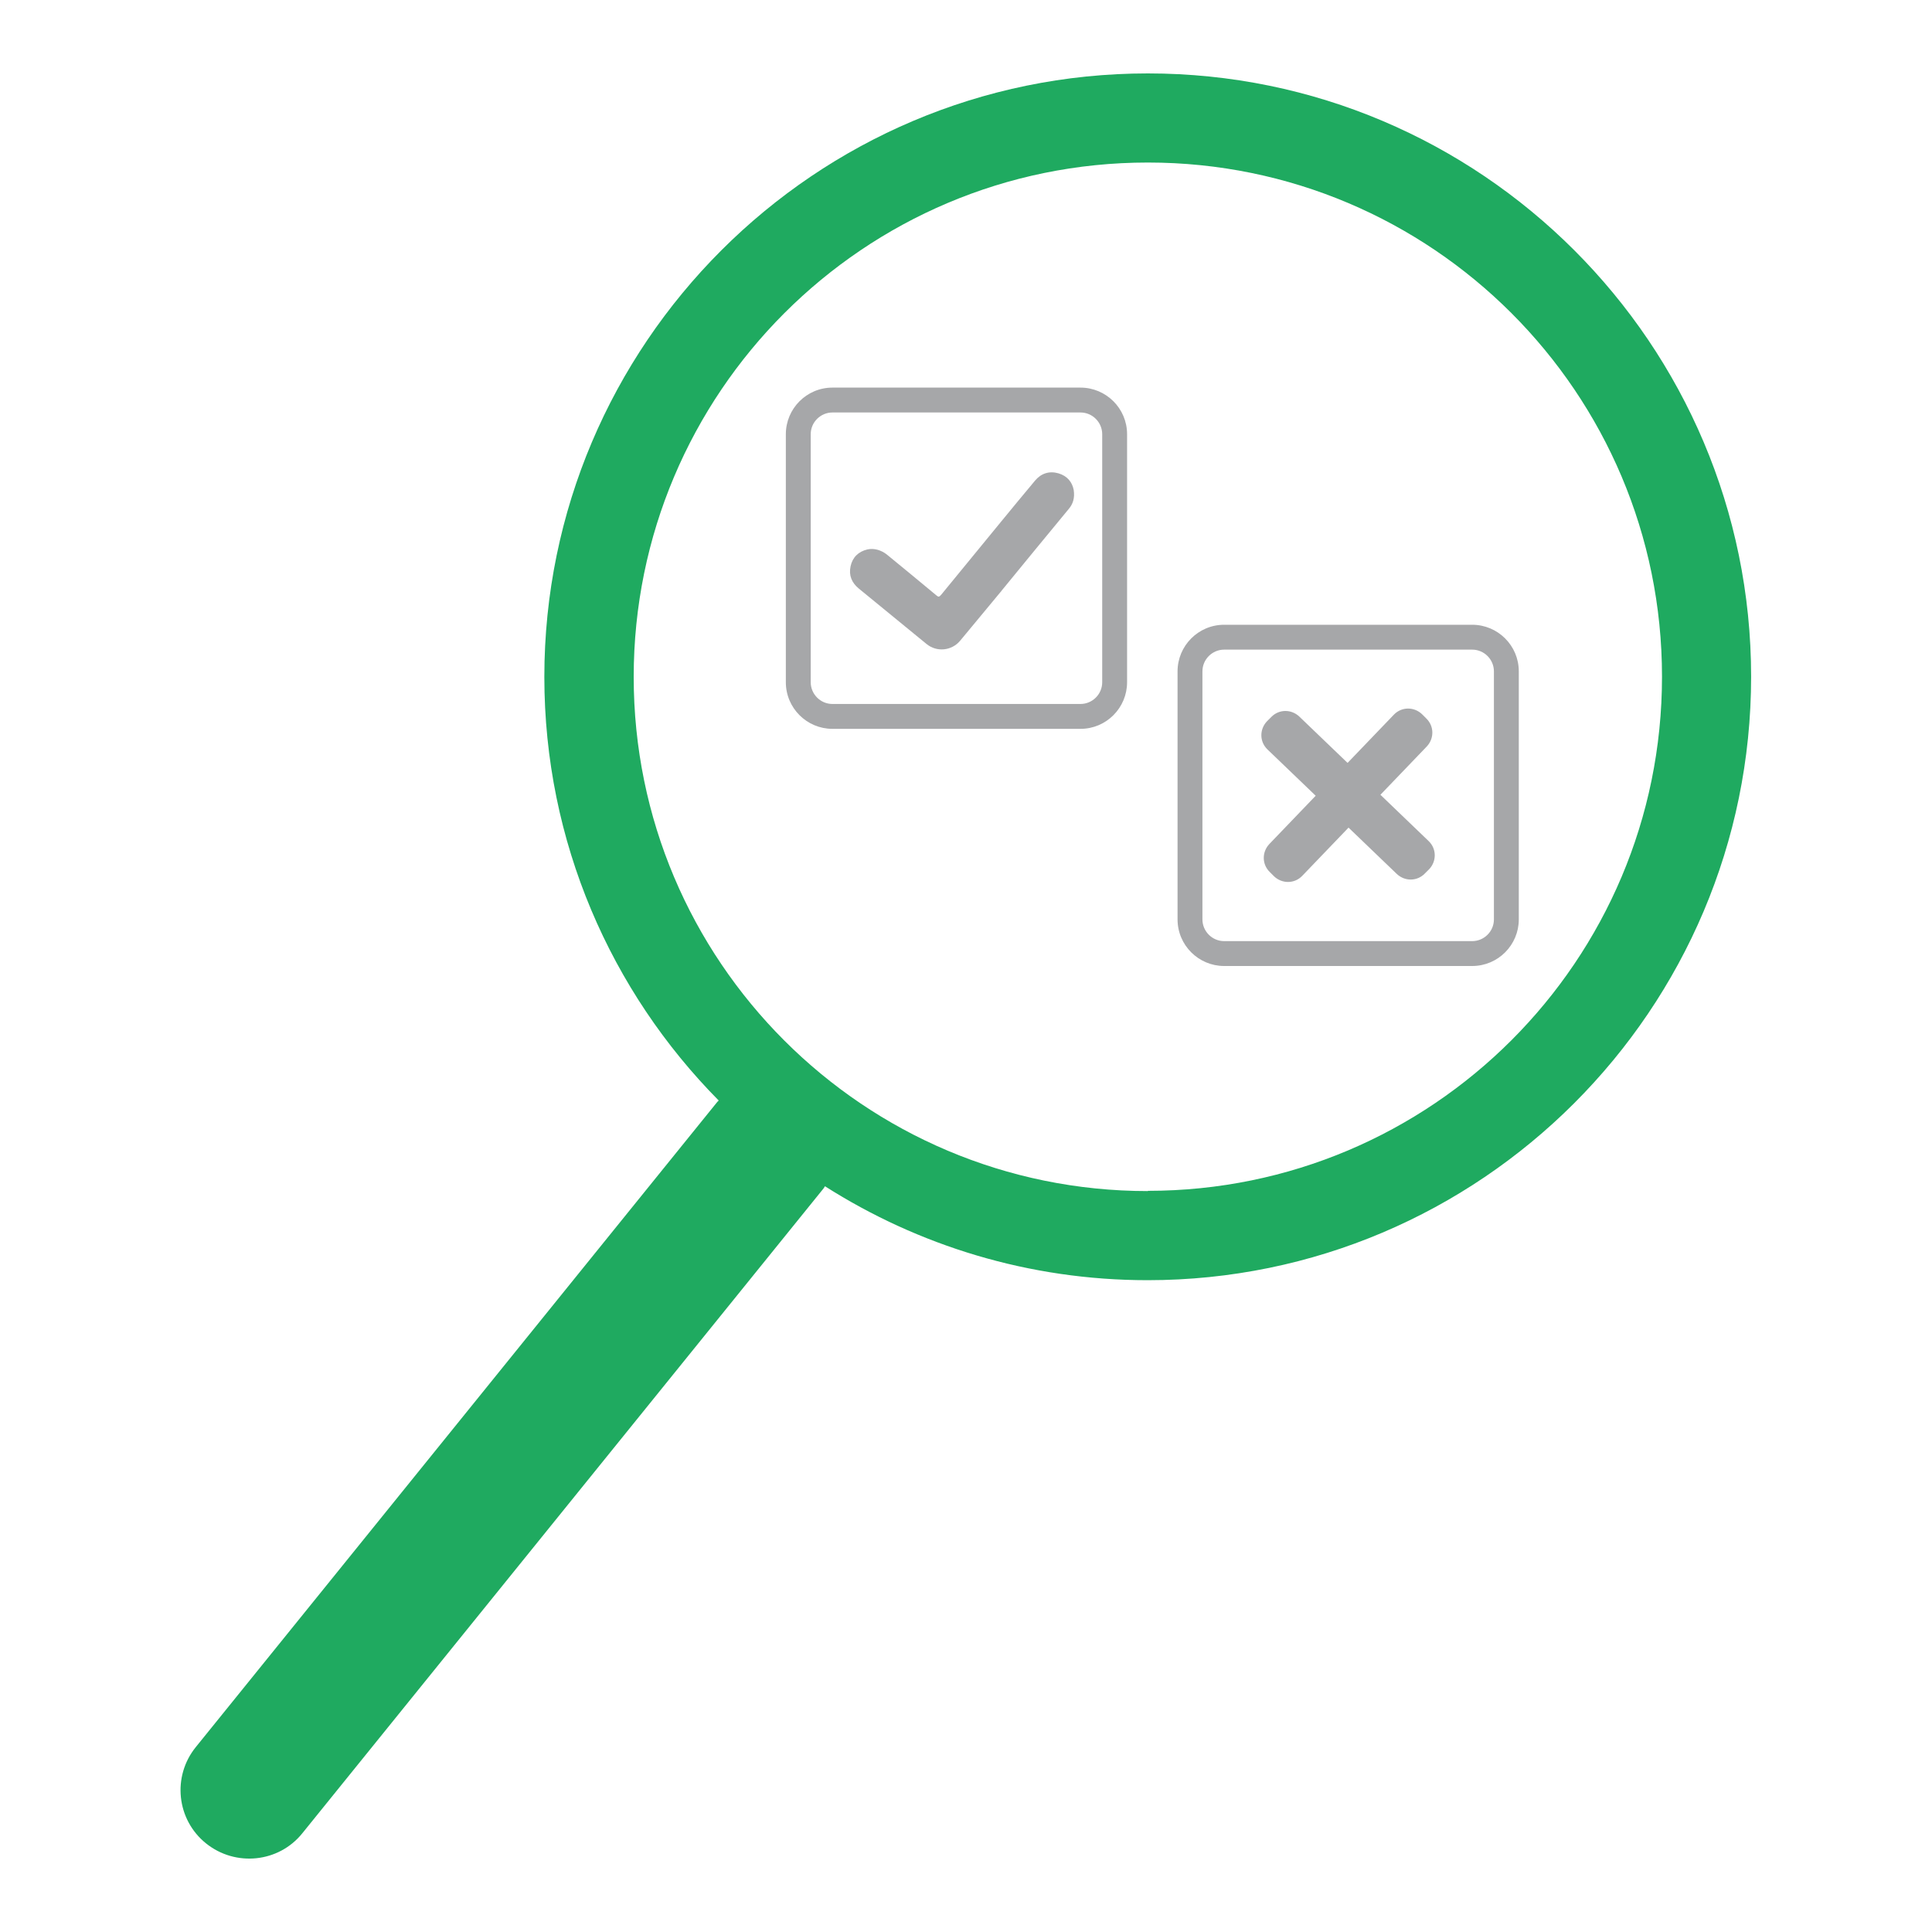
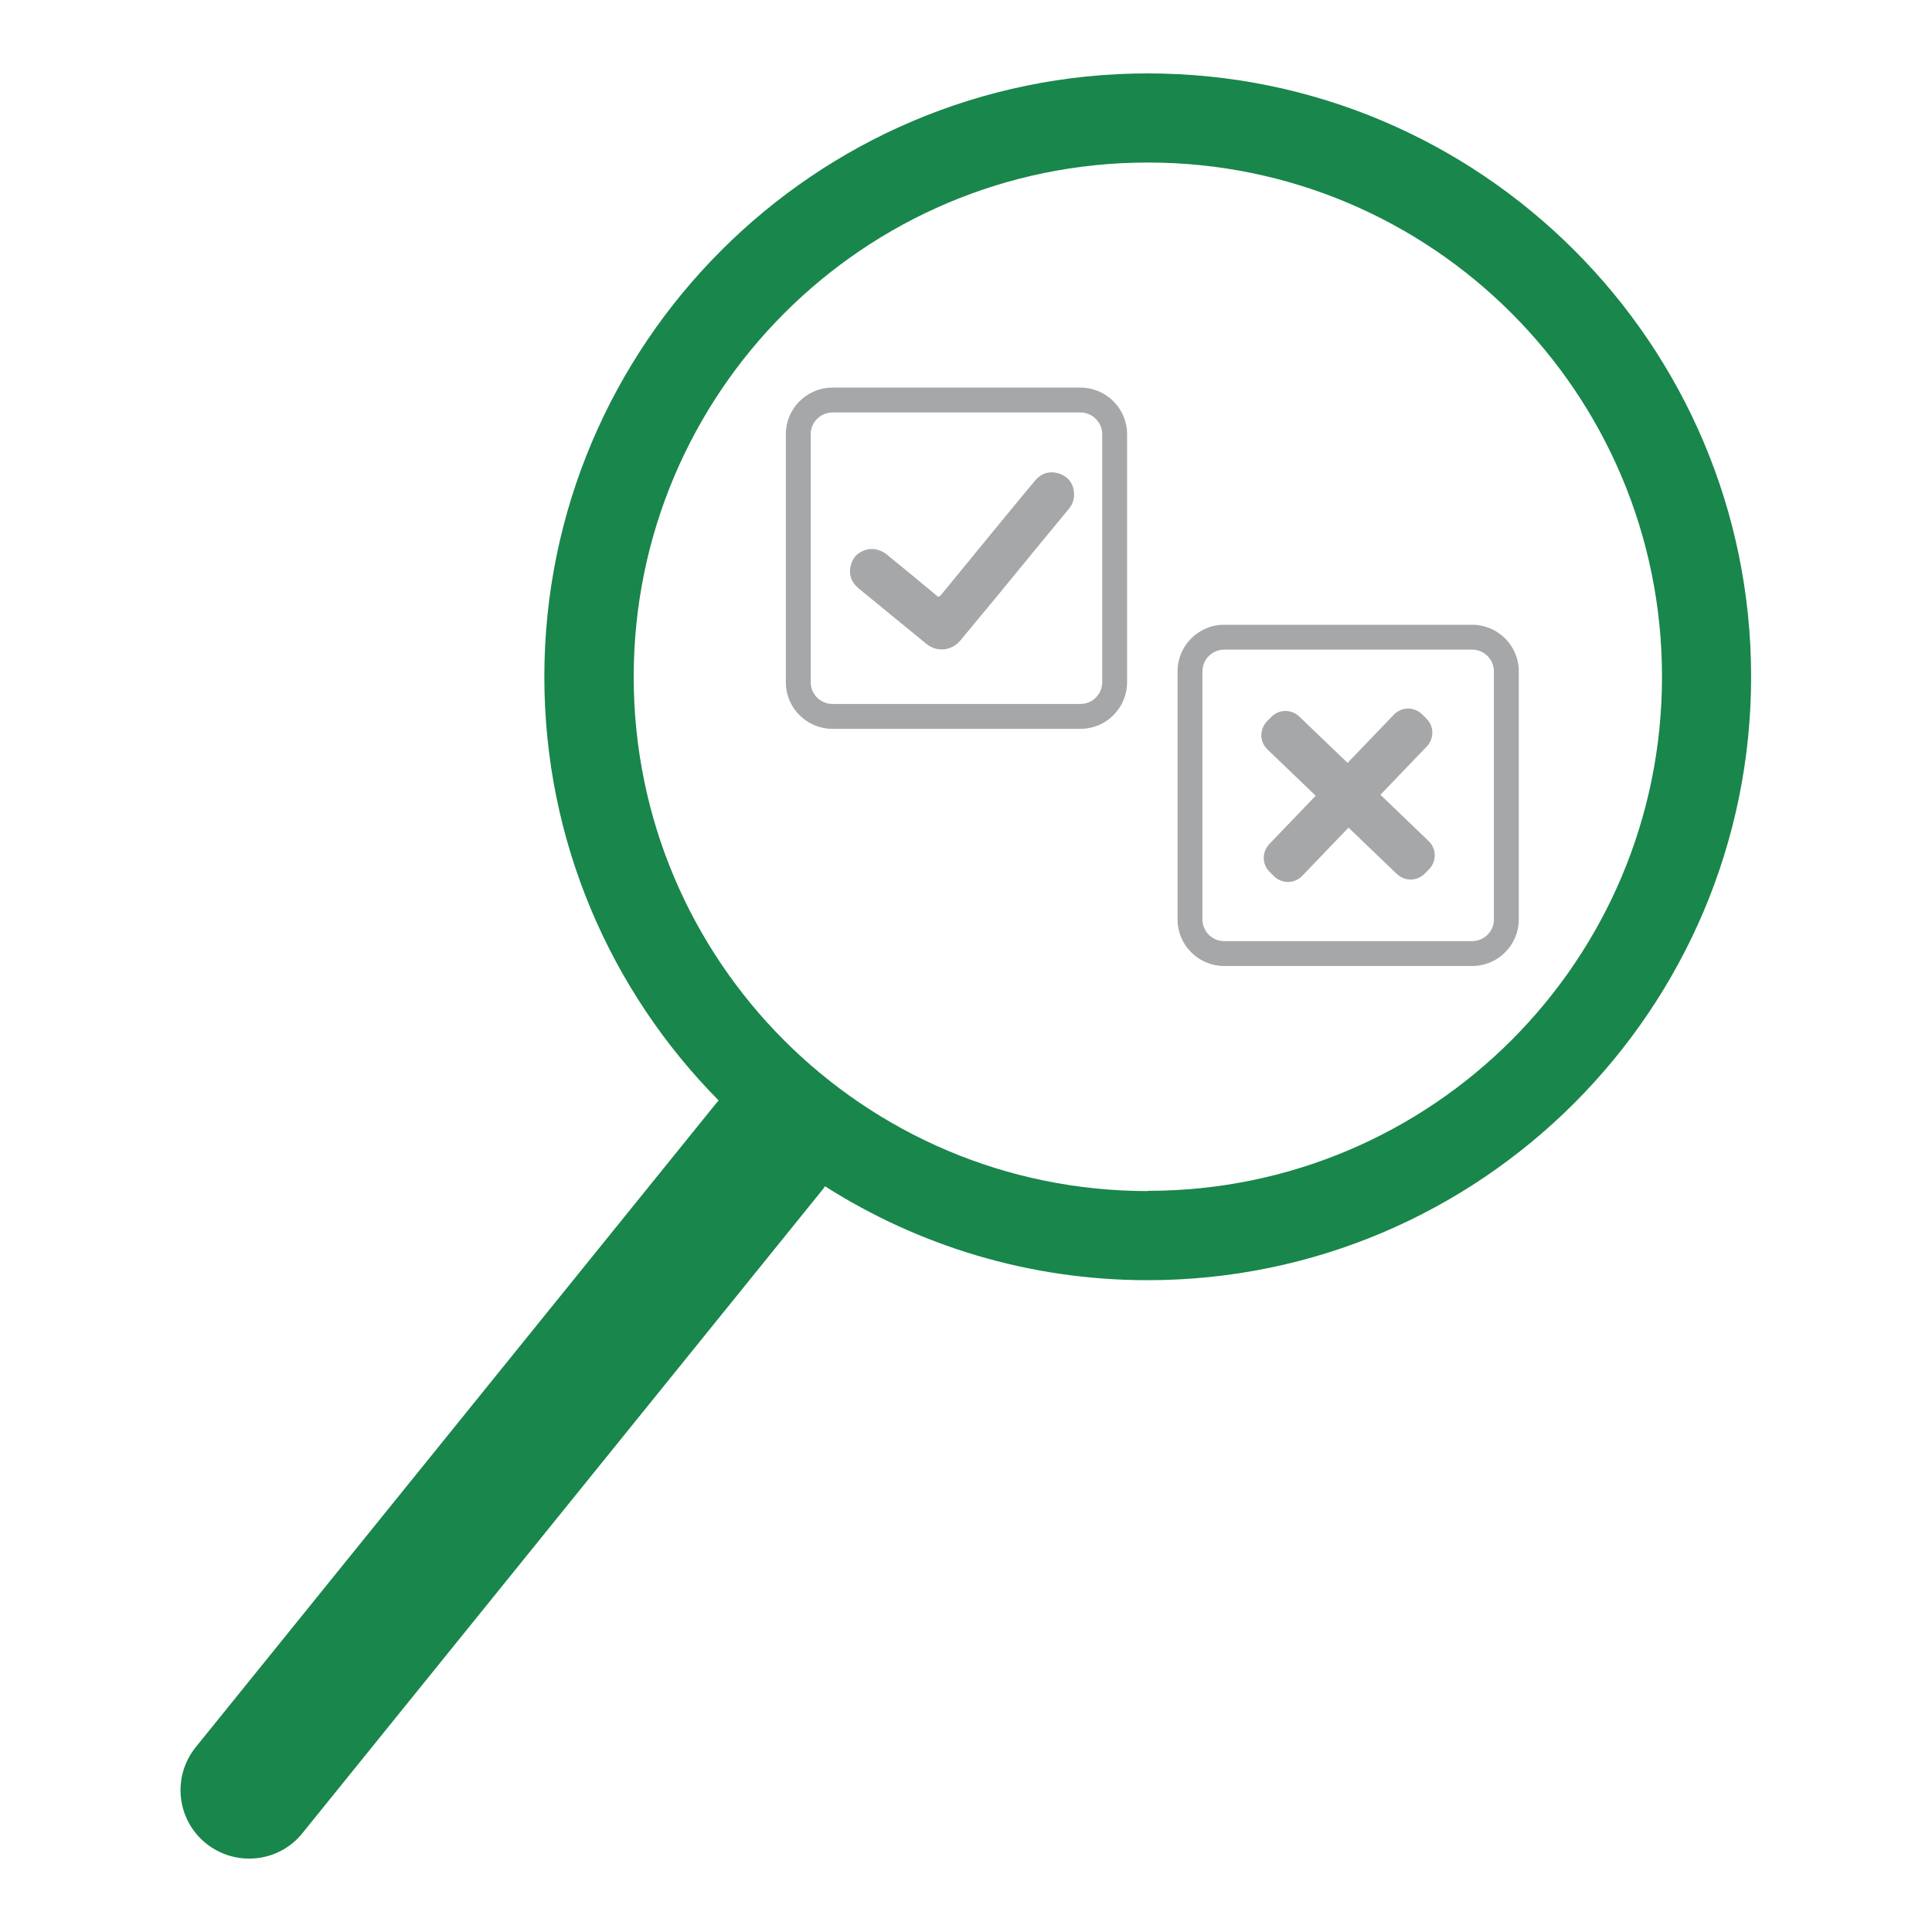
<svg xmlns="http://www.w3.org/2000/svg" id="Calque_2" viewBox="0 0 80 80">
  <defs>
    <style>
      .cls-1 {
        fill: none;
      }

      .cls-2 {
-         fill: #1FAA60;
+         fill: #19864B;
      }

      .cls-3 {
        fill: #a6a7a9;
      }
    </style>
  </defs>
  <g id="OC-Logo">
    <rect class="cls-1" width="80" height="80" />
    <path id="magnifying-glass" class="cls-2" d="M47.53,3.04c-13.78,0-24.99,11.21-24.99,24.99,0,6.83,2.76,13.03,7.22,17.54-.02.02-.04.04-.06.06l-21.59,26.71c-.99,1.22-.8,3.01.42,3.99s3.01.8,3.99-.42l21.59-26.71s.03-.05.05-.08c3.87,2.46,8.45,3.89,13.36,3.89,13.78,0,24.99-11.21,24.99-24.99S61.31,3.04,47.53,3.04ZM47.53,49.32c-11.76,0-21.29-9.53-21.29-21.29S35.77,6.73,47.53,6.73s21.29,9.53,21.29,21.29-9.53,21.29-21.29,21.29Z" />
    <g>
      <path class="cls-3" d="M44.74,30.18h-10.27c-1.06,0-1.93-.86-1.93-1.93v-10.27c0-1.06.86-1.93,1.93-1.93h10.27c1.06,0,1.93.86,1.93,1.93v10.27c0,1.06-.86,1.93-1.93,1.93ZM34.47,17.08c-.49,0-.9.4-.9.9v10.27c0,.49.4.9.9.9h10.27c.49,0,.9-.4.9-.9v-10.27c0-.49-.4-.9-.9-.9h-10.27Z" />
      <path class="cls-3" d="M41.44,24.5c.93-1.14,1.87-2.28,2.81-3.42.18-.21.26-.46.21-.79-.06-.32-.26-.58-.63-.69-.38-.11-.72,0-.97.3-.47.56-.93,1.12-1.39,1.68-.83,1.02-1.67,2.03-2.5,3.05-.08.09-.11.1-.2.02-.68-.57-1.37-1.13-2.05-1.69-.23-.18-.52-.27-.8-.21-.38.09-.62.33-.7.7-.08.38.05.68.34.92l2.81,2.3c.42.34,1.03.28,1.38-.13l1.7-2.05v.02Z" />
    </g>
    <g>
      <path class="cls-3" d="M60.96,40h-10.27c-1.06,0-1.93-.86-1.93-1.93v-10.27c0-1.06.86-1.93,1.93-1.93h10.27c1.06,0,1.93.86,1.93,1.93v10.27c0,1.06-.86,1.93-1.93,1.93ZM50.69,26.9c-.49,0-.9.4-.9.9v10.27c0,.49.4.9.9.9h10.27c.49,0,.9-.4.9-.9v-10.27c0-.49-.4-.9-.9-.9h-10.27Z" />
      <path class="cls-3" d="M59.16,34.83l-2-1.92,1.92-2c.31-.33.31-.84-.02-1.16l-.18-.18c-.33-.31-.84-.31-1.16.02l-1.92,2-2-1.92c-.33-.31-.84-.31-1.16.02l-.18.18c-.31.33-.31.84.02,1.16l2,1.92-1.92,2c-.31.33-.31.84.02,1.16l.18.18c.33.31.84.31,1.16-.02l1.92-2,2,1.92c.33.31.84.31,1.16-.02l.18-.18c.31-.33.31-.84-.02-1.16Z" />
    </g>
  </g>
</svg>
